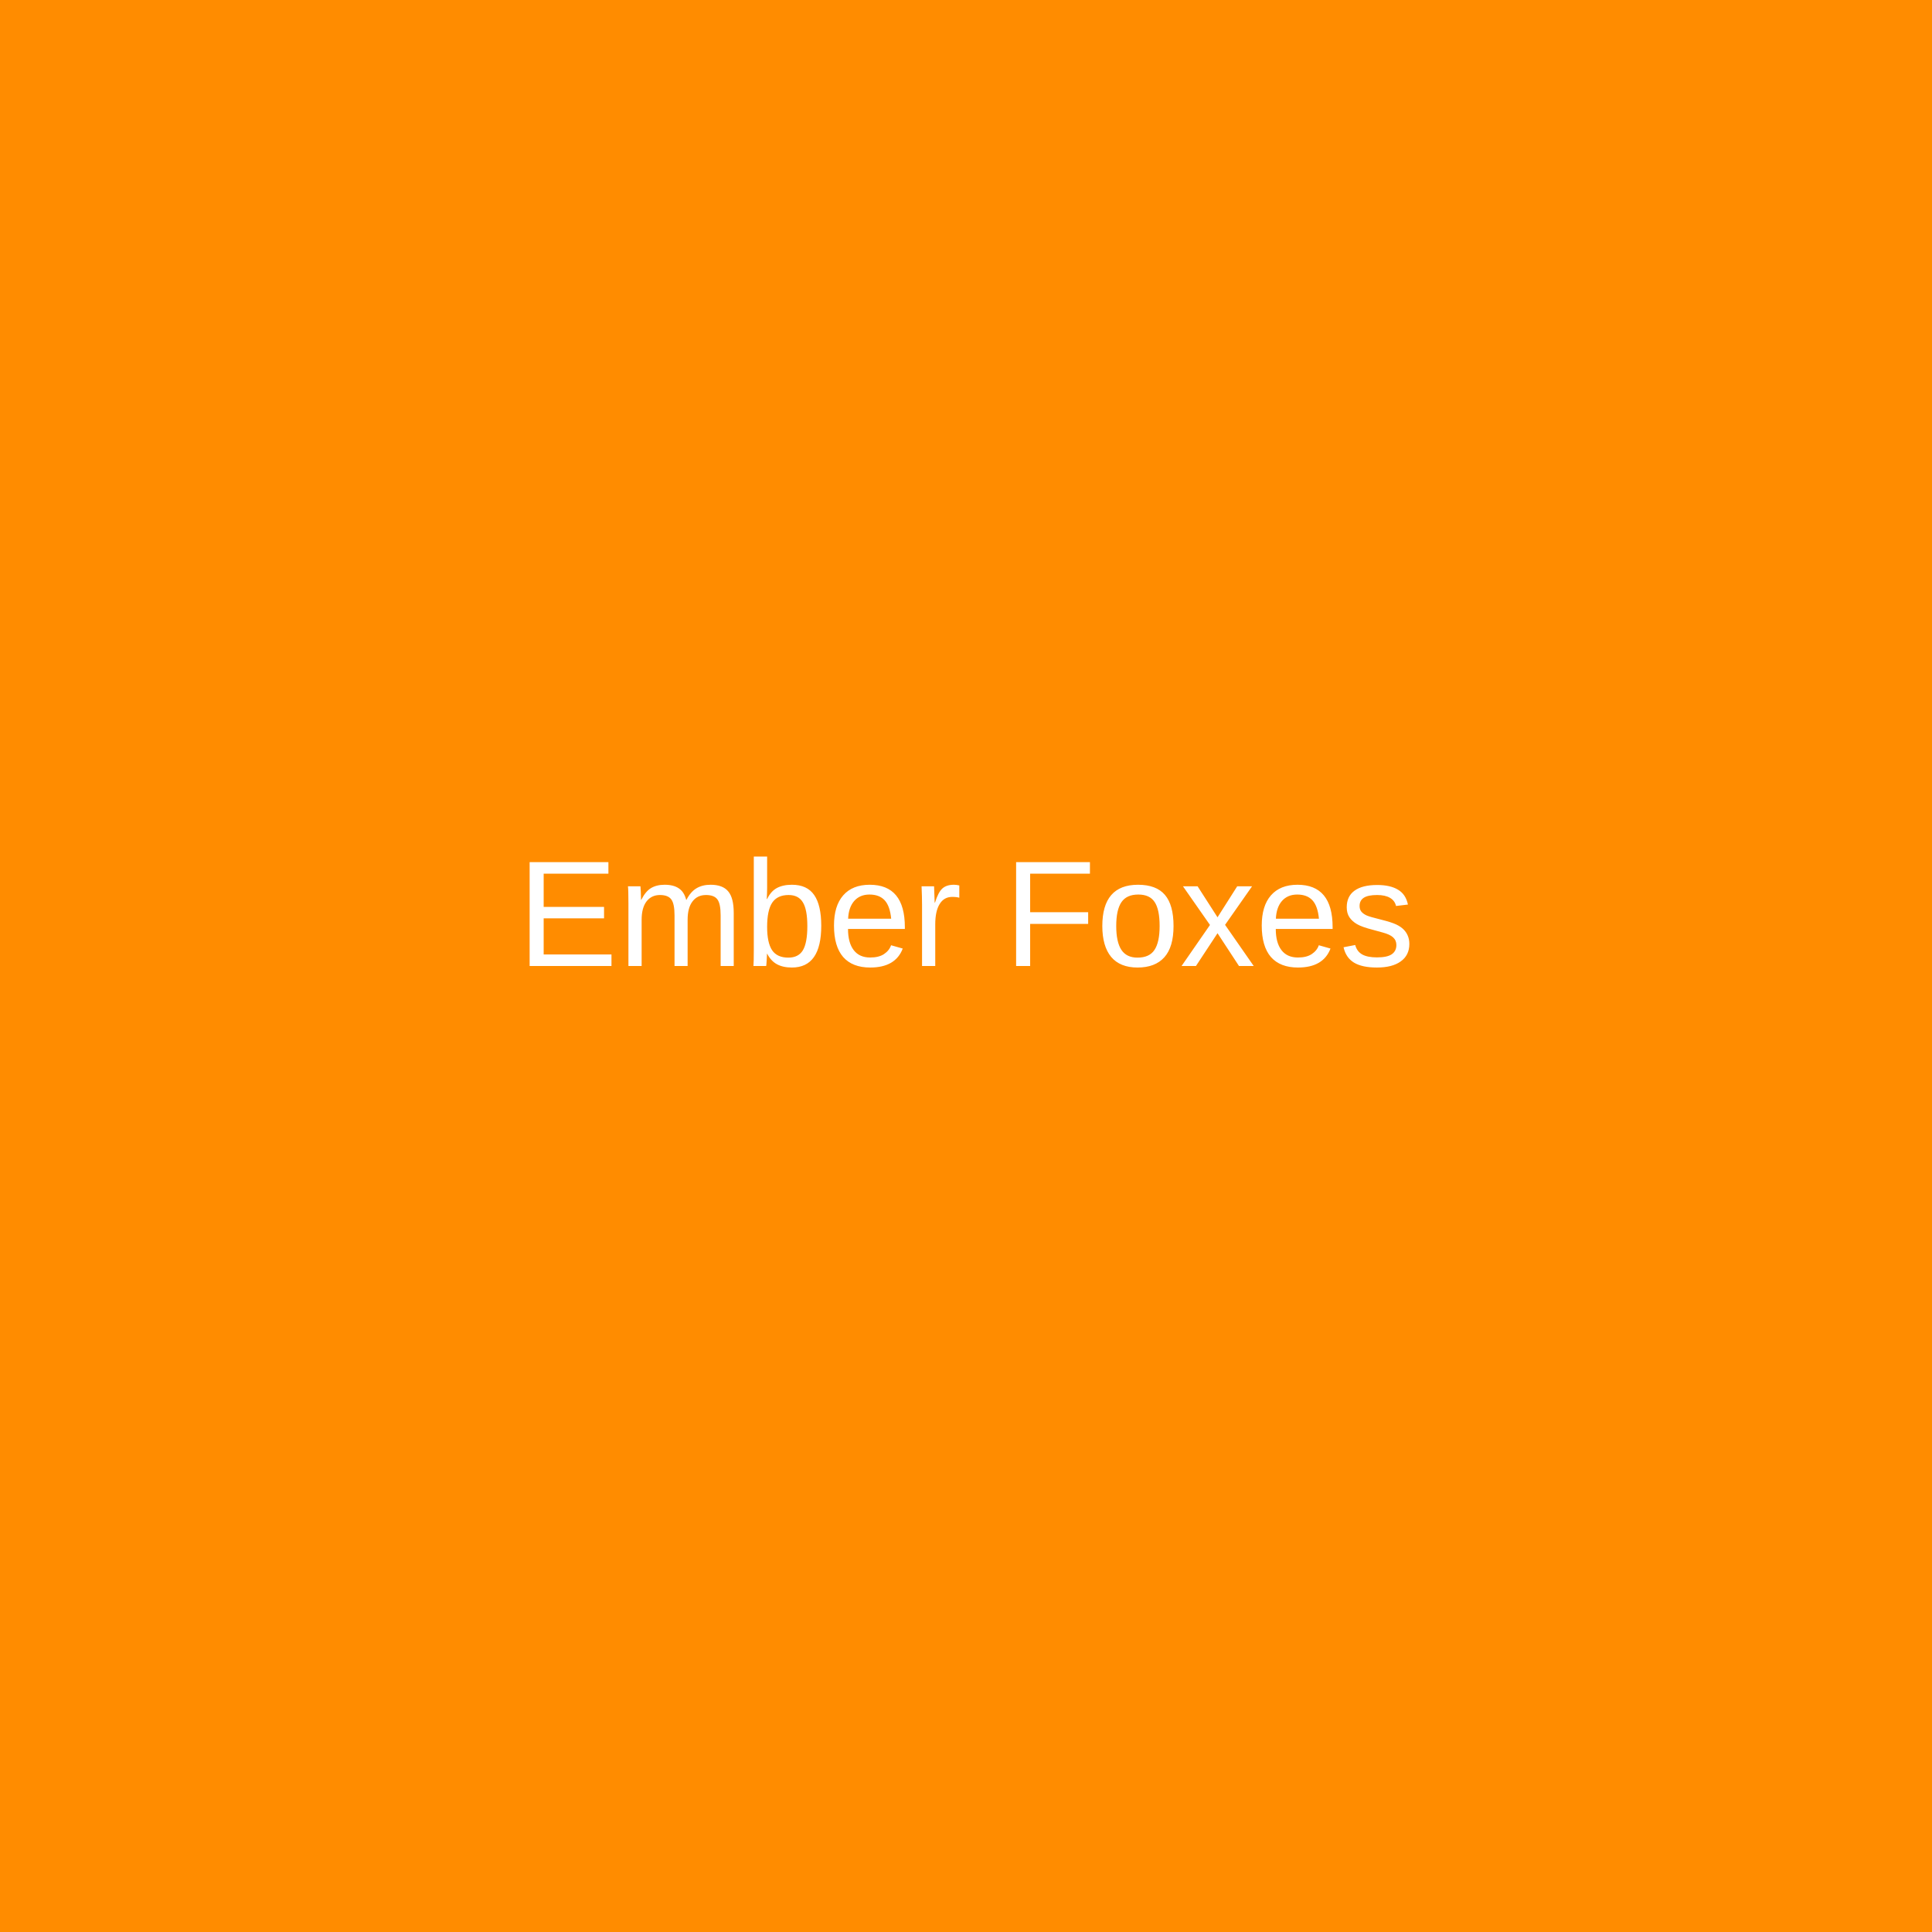
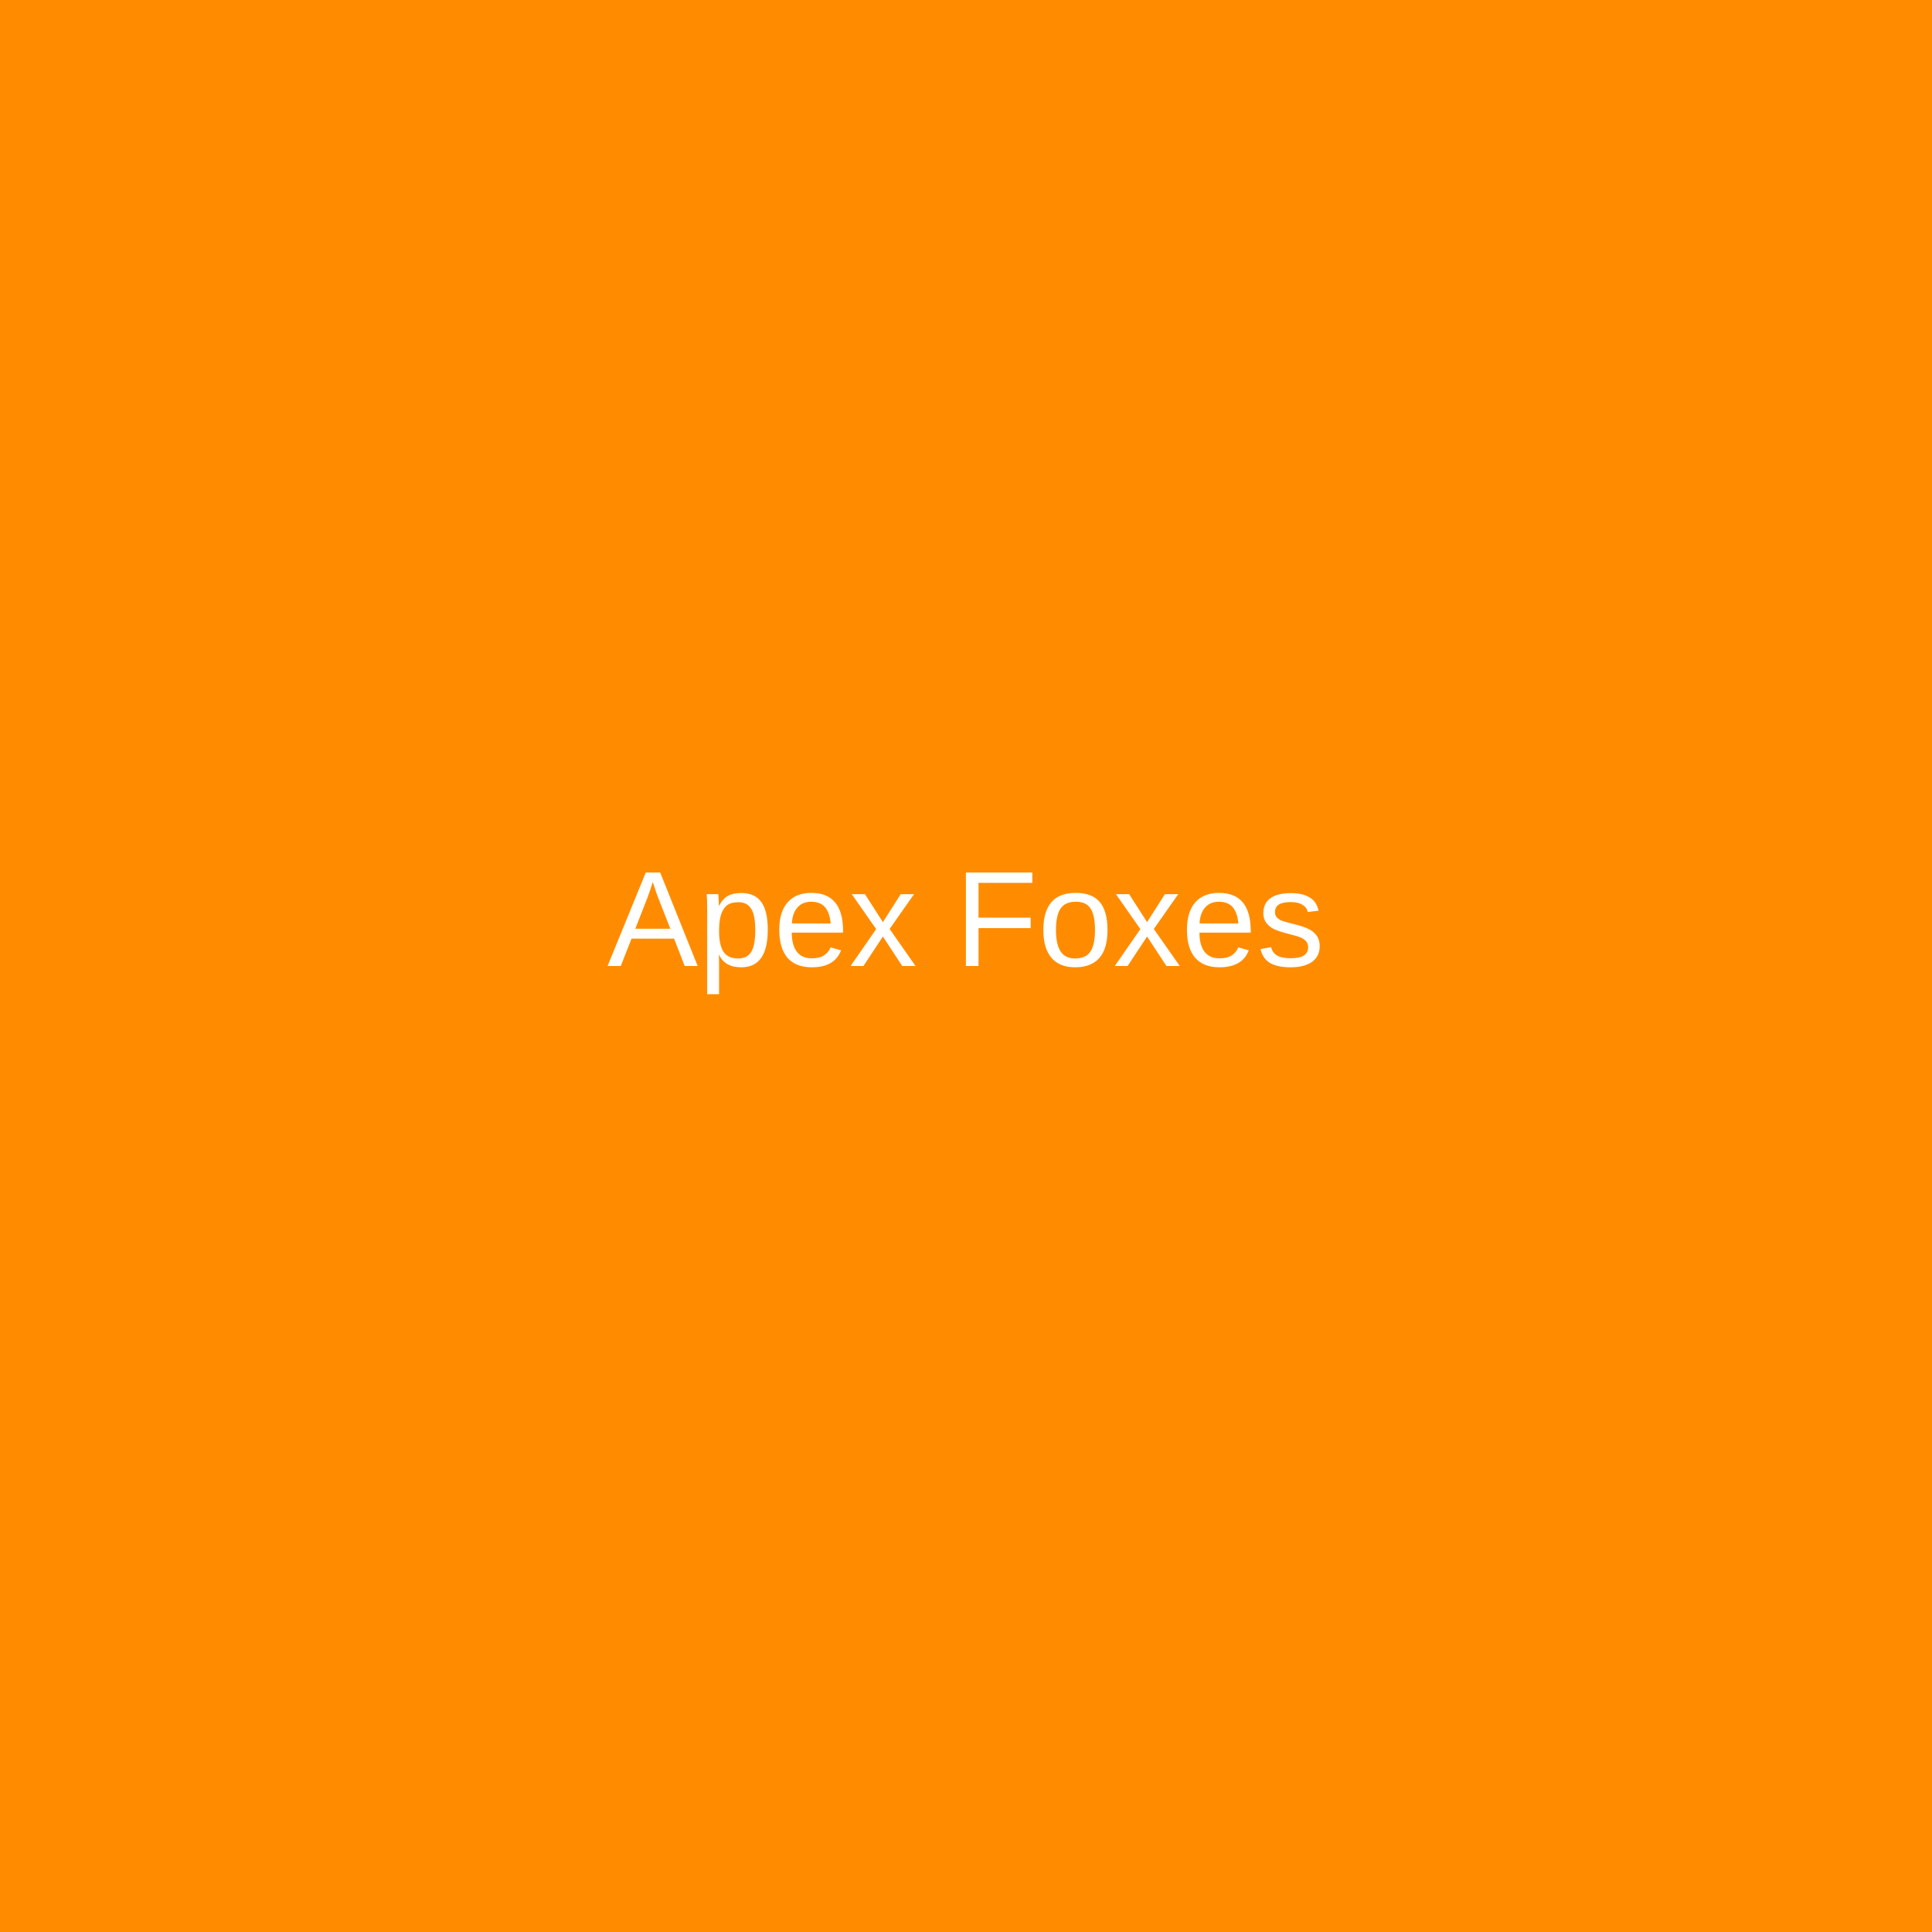
<svg xmlns="http://www.w3.org/2000/svg" width="256" height="256">
  <rect width="100%" height="100%" fill="#FF8C00" />
-   <text x="50%" y="50%" fill="#fff" font-size="20" font-family="Arial" text-anchor="middle" alignment-baseline="middle">Ember Foxes</text>
+   <text x="50%" y="50%" fill="#fff" font-size="18" font-family="Arial" text-anchor="middle" alignment-baseline="middle">Apex Foxes</text>
</svg>
